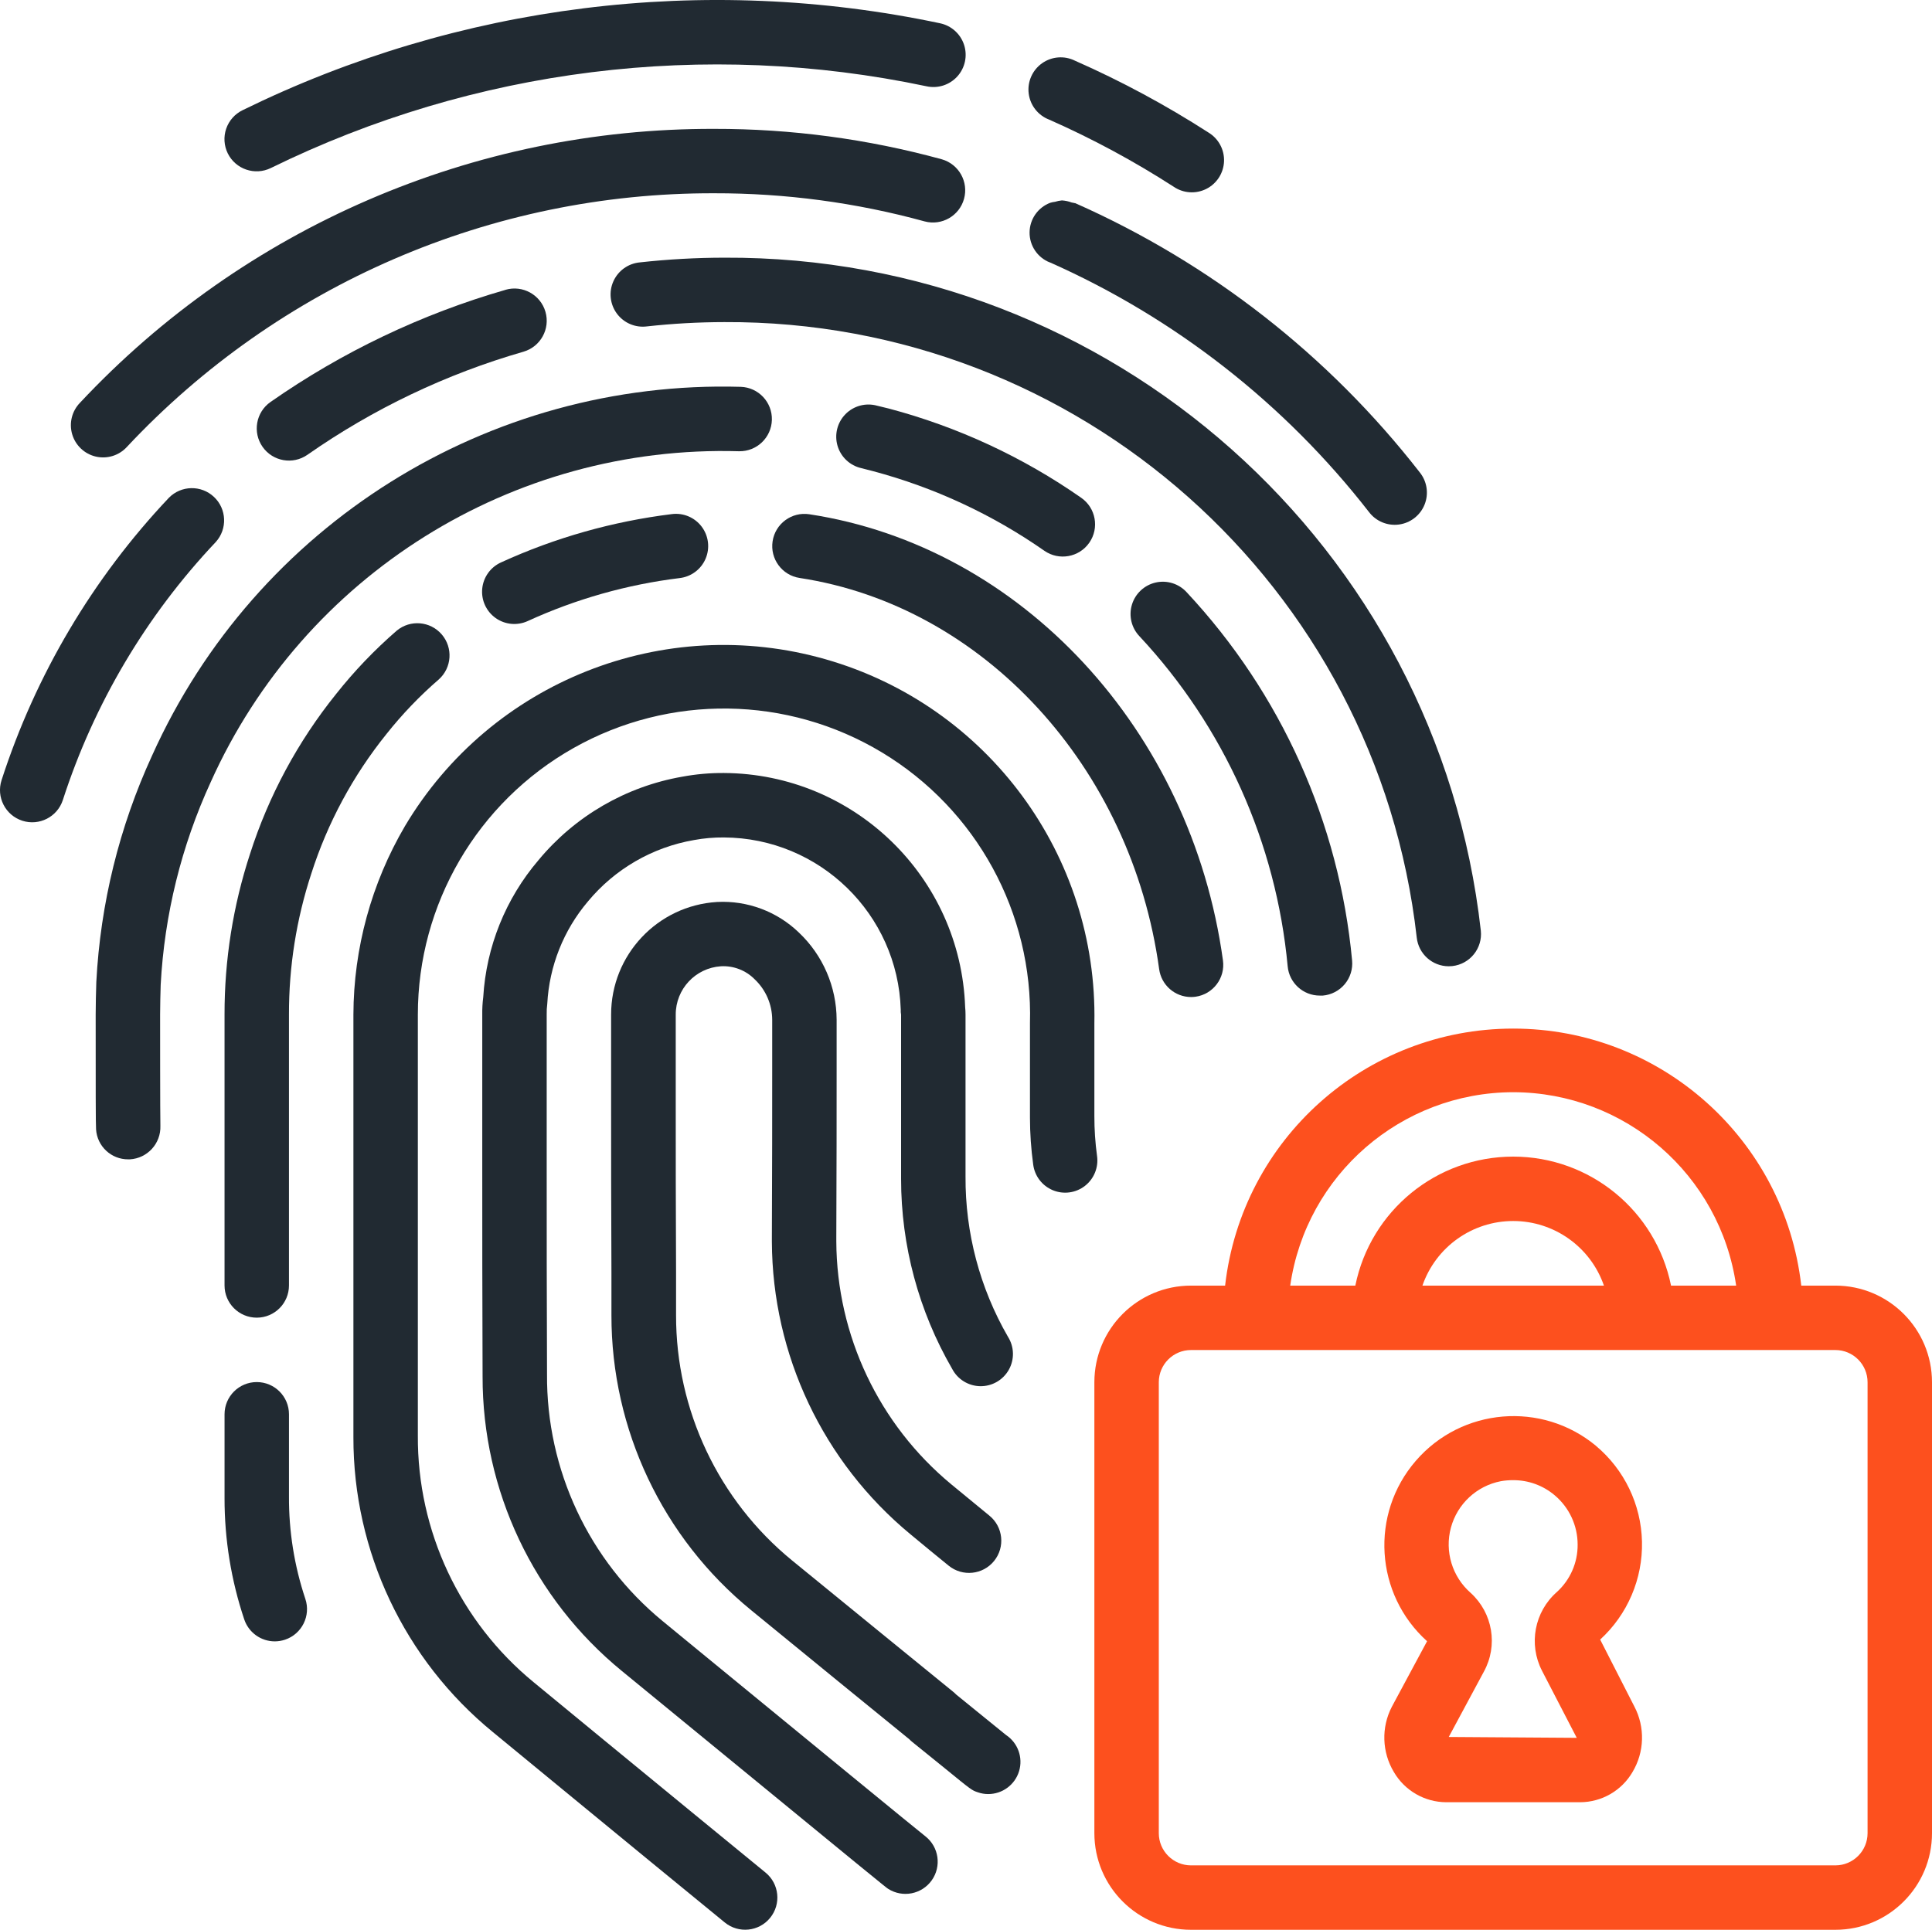
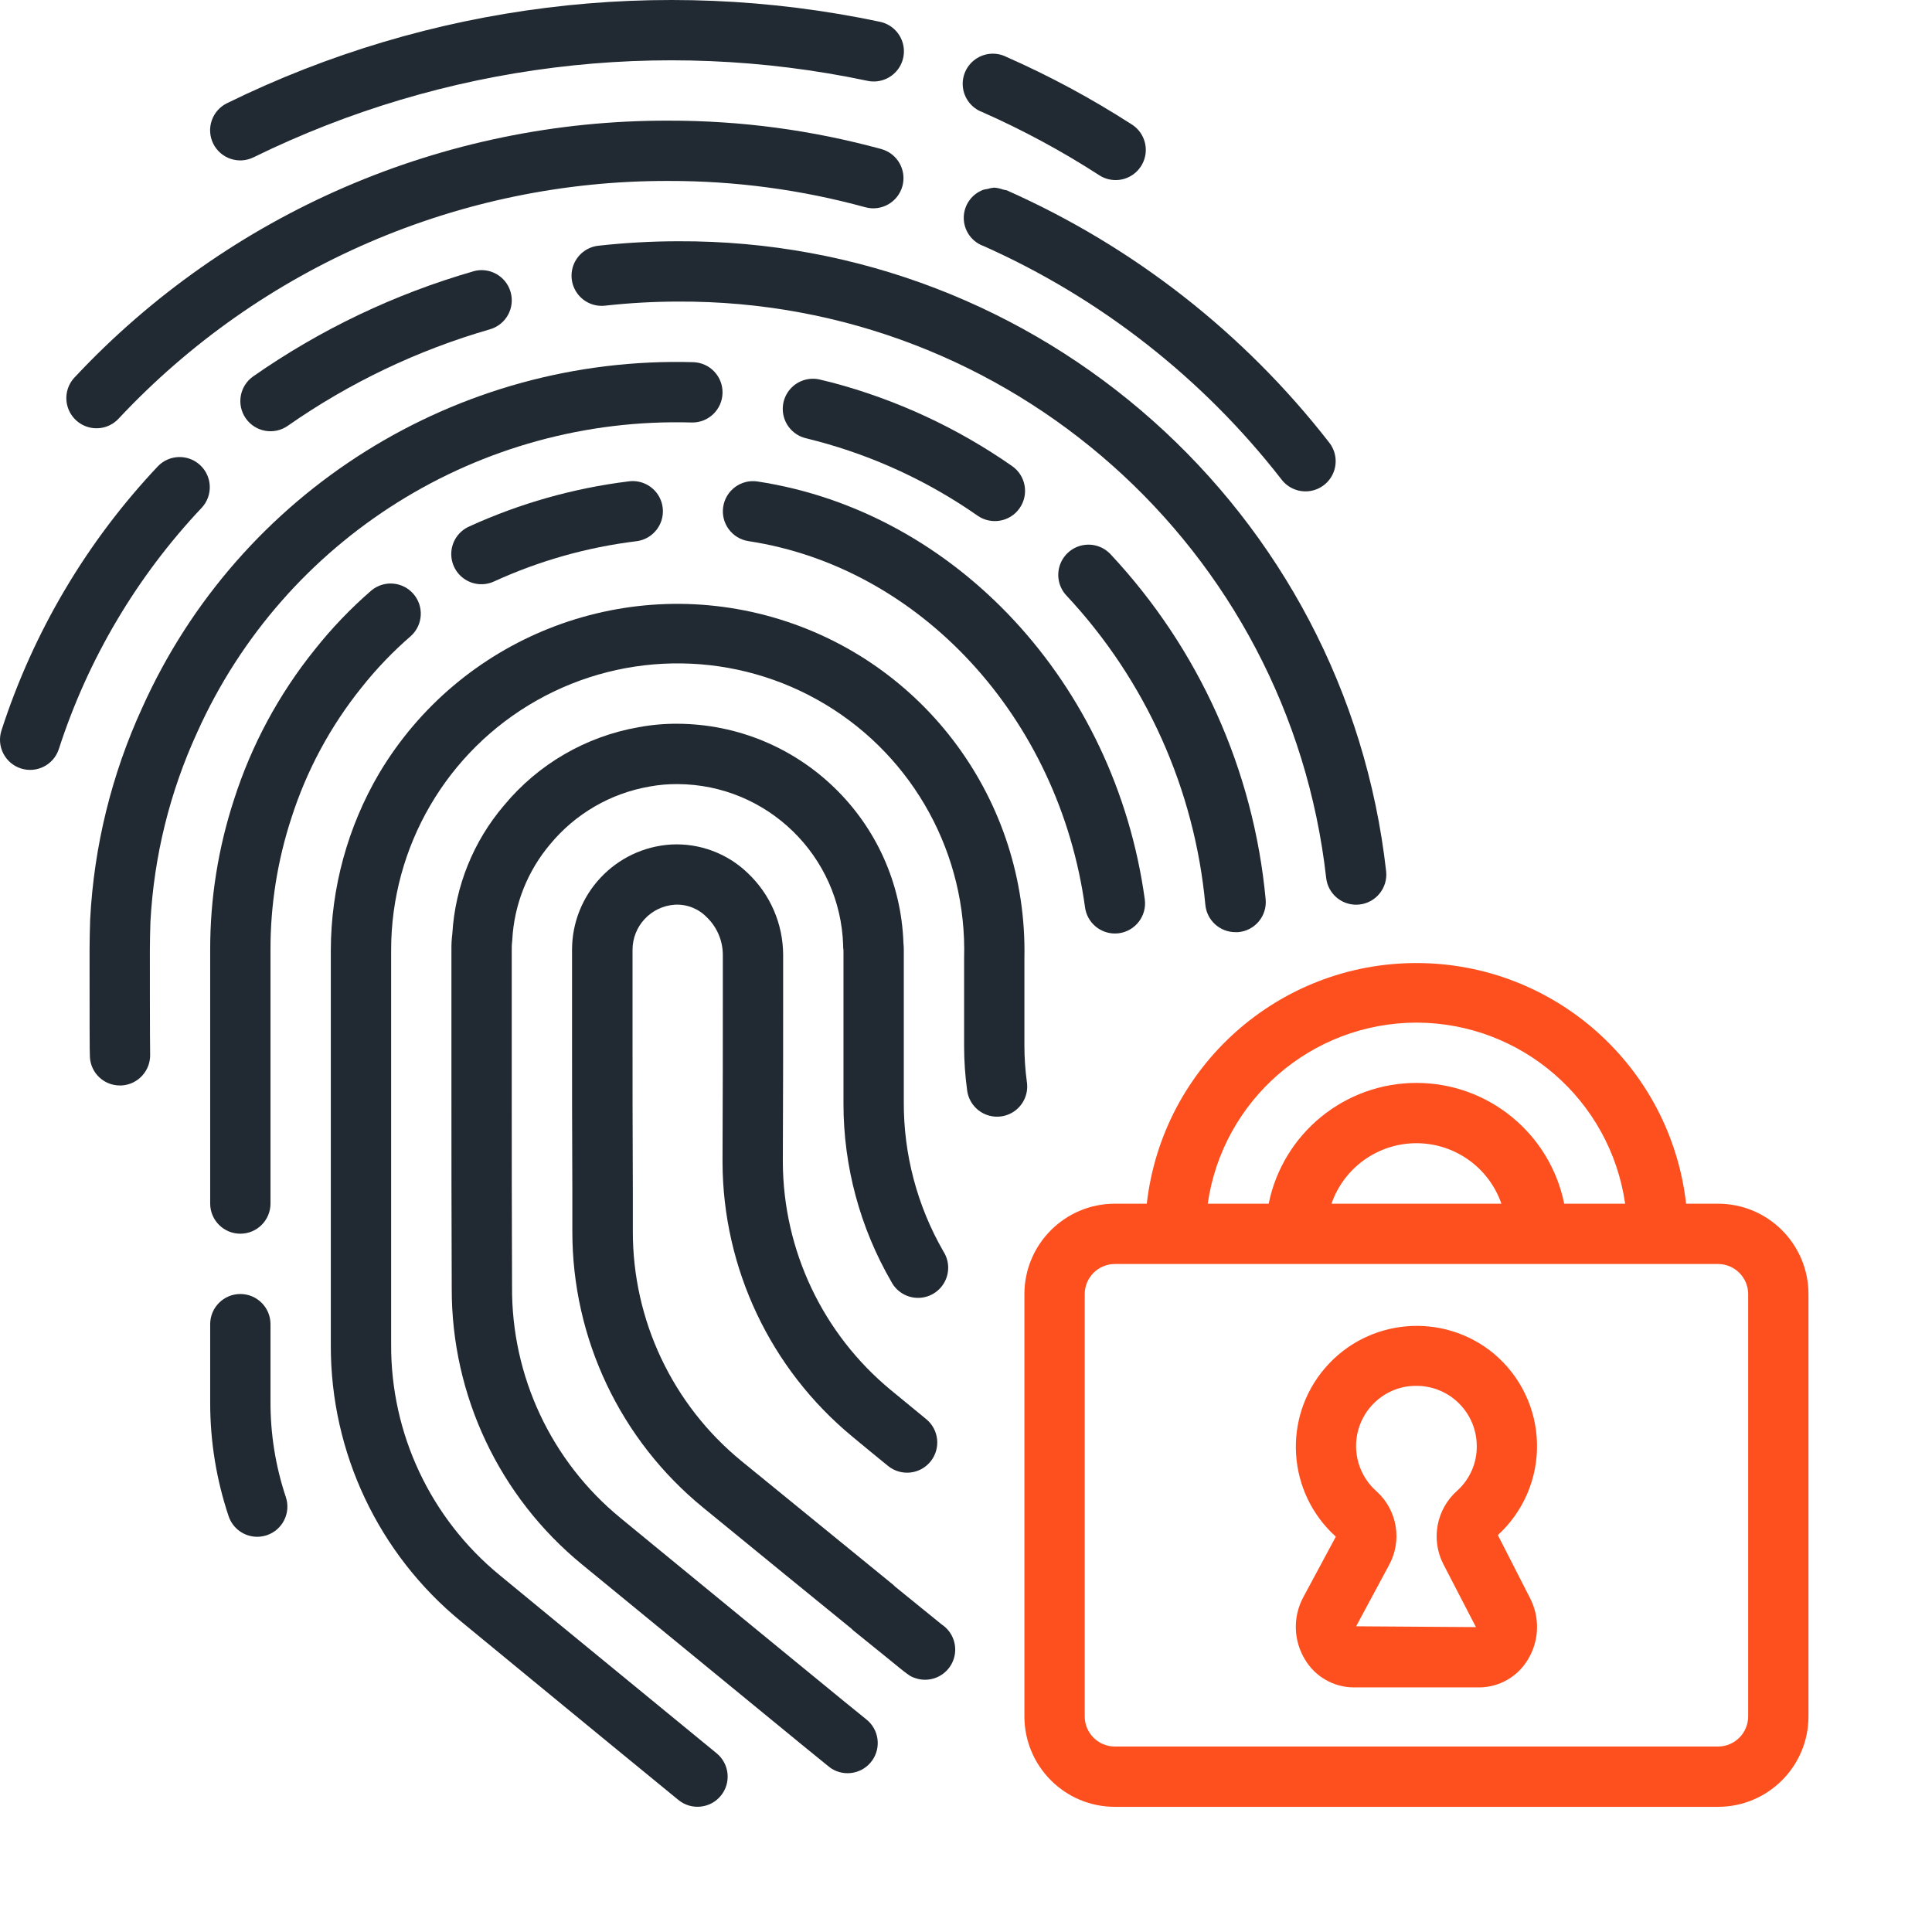
- <svg xmlns="http://www.w3.org/2000/svg" width="374.426" height="374.086" viewBox="0 0 374.426 374.086">
+ <svg xmlns="http://www.w3.org/2000/svg" width="35" height="35" viewBox="0 0 400 400">
  <g id="Group_7" data-name="Group 7" transform="translate(-7.787 -175)">
    <g id="Group_6" data-name="Group 6">
      <path id="Path_1" data-name="Path 1" d="M131.395,145.919a6.245,6.245,0,1,0,5.182,11.364,99.924,99.924,0,0,1,29.39-8.317,6.247,6.247,0,1,0-1.523-12.4A112.734,112.734,0,0,0,131.395,145.919Zm0,0" transform="translate(-26.49 138.096)" fill="#212a32" />
      <path id="Path_2" data-name="Path 2" d="M69.217,416.8a6.326,6.326,0,0,0,1.984-.326,6.246,6.246,0,0,0,3.936-7.905A61.661,61.661,0,0,1,71.964,388.7v-15.92a6.243,6.243,0,1,0-12.487,0v16.294a73.752,73.752,0,0,0,3.816,23.465A6.246,6.246,0,0,0,69.217,416.8Zm0,0" transform="translate(-8.173 76.375)" fill="#212a32" />
      <path id="Path_3" data-name="Path 3" d="M90.844,186.986a78.677,78.677,0,0,1,10.172-10.615,6.243,6.243,0,0,0-8.154-9.452,91.04,91.04,0,0,0-11.77,12.3,96.287,96.287,0,0,0-16.677,30.993,99.632,99.632,0,0,0-4.939,31.145v52.506a6.243,6.243,0,1,0,12.487,0V241.356a87.021,87.021,0,0,1,4.327-27.318A83.92,83.92,0,0,1,90.844,186.986Zm0,0" transform="translate(-8.173 130.32)" fill="#212a32" />
      <path id="Path_4" data-name="Path 4" d="M285.711,230.176a6.657,6.657,0,0,0,.86-.057,6.245,6.245,0,0,0,5.327-7.037c-6.145-44.678-39.11-80.241-80.169-86.491a6.245,6.245,0,0,0-1.872,12.35c35.589,5.413,64.31,36.606,69.677,75.842A6.247,6.247,0,0,0,285.711,230.176Zm0,0" transform="translate(-47.099 138.096)" fill="#212a32" />
      <path id="Path_5" data-name="Path 5" d="M221.326,250.57a47.043,47.043,0,0,0-46.758-45.4,42.626,42.626,0,0,0-8.066.717,46.56,46.56,0,0,0-27.861,16.171,45.052,45.052,0,0,0-10.712,26.577,23.6,23.6,0,0,0-.189,3.361v29.407c0,11.681,0,25.8.063,40.708a73.626,73.626,0,0,0,27.009,57.147l6.008,4.924c44.952,36.884,45.072,36.952,45.578,37.289A6.248,6.248,0,0,0,213.63,411.3c-1.249-.957-22.433-18.343-44.892-36.764L162.73,369.6a61.364,61.364,0,0,1-22.439-47.893c-.063-14.536-.063-28.632-.063-40.3V252a13.4,13.4,0,0,1,.111-2.086,33.4,33.4,0,0,1,7.88-19.844,34.26,34.26,0,0,1,20.55-11.9,30.361,30.361,0,0,1,5.8-.506,34.464,34.464,0,0,1,34.277,33.4,3.682,3.682,0,0,0,.063.937v31.842a73.472,73.472,0,0,0,9.9,36.835,6.243,6.243,0,1,0,10.8-6.242,61.422,61.422,0,0,1-8.211-31.03V252A13.3,13.3,0,0,0,221.326,250.57Zm0,0" transform="translate(-26.49 119.674)" fill="#212a32" />
      <path id="Path_6" data-name="Path 6" d="M189.024,376.626c12.05,9.866,22.982,18.781,30.647,25.014a5.361,5.361,0,0,0,.594.543l6.245,5.05c5.256,4.29,5.256,4.29,6.442,4.687a5.972,5.972,0,0,0,2,.337,6.243,6.243,0,0,0,3.453-11.449c-.549-.426-1.935-1.561-4.013-3.253l-5.659-4.6a5.118,5.118,0,0,0-.58-.532c-7.68-6.242-18.849-15.354-31.216-25.454a61.306,61.306,0,0,1-22.479-47.559v-8.271c-.063-12.413-.063-23.725-.063-32.436V261.159a9.368,9.368,0,0,1,8.743-9.366,8.531,8.531,0,0,1,6.574,2.541,10.846,10.846,0,0,1,3.378,7.823v9.958c0,7.8,0,19.149-.063,32.342v.726a73.975,73.975,0,0,0,26.849,56.71c2.578,2.141,5.093,4.213,7.422,6.1a6.252,6.252,0,0,0,7.874-9.715c-2.292-1.872-4.77-3.91-7.331-6.025a61.52,61.52,0,0,1-22.327-47.133v-.726c.063-13.11.063-24.5.063-32.311v-9.926a23.382,23.382,0,0,0-7.3-16.888,21.229,21.229,0,0,0-15.888-5.939,21.856,21.856,0,0,0-20.518,21.83V278.7c0,8.74,0,20.061.063,32.468v8.24A73.726,73.726,0,0,0,189.024,376.626Zm0,0" transform="translate(-35.649 110.517)" fill="#212a32" />
      <path id="Path_7" data-name="Path 7" d="M60.093,30.1a6.244,6.244,0,0,0,8.354,2.841A196.344,196.344,0,0,1,195.5,17.094a6.246,6.246,0,1,0,2.624-12.213A208.8,208.8,0,0,0,62.954,21.738,6.243,6.243,0,0,0,60.093,30.1Zm0,0" transform="translate(-8.166 174.628)" fill="#212a32" />
      <path id="Path_8" data-name="Path 8" d="M300.533,40.628A6.244,6.244,0,1,0,307.3,30.139a187.354,187.354,0,0,0-25.86-13.922,6.243,6.243,0,1,0-5,11.424A174.867,174.867,0,0,1,300.533,40.628Zm0,0" transform="translate(-65.306 170.555)" fill="#212a32" />
      <path id="Path_9" data-name="Path 9" d="M20.545,87.6a6.244,6.244,0,1,0,9.072,8.58A155.326,155.326,0,0,1,143.457,46.995a153.006,153.006,0,0,1,40.782,5.456,6.246,6.246,0,0,0,3.335-12.038,165.633,165.633,0,0,0-44.117-5.9A167.688,167.688,0,0,0,20.545,87.6Zm0,0" transform="translate(2.749 165.469)" fill="#212a32" />
      <path id="Path_10" data-name="Path 10" d="M116.216,77.071A153.968,153.968,0,0,0,70.669,98.812a6.244,6.244,0,1,0,7.168,10.226A141.422,141.422,0,0,1,119.7,89.061a6.246,6.246,0,1,0-3.484-12Zm0,0" transform="translate(-10.463 154.116)" fill="#212a32" />
      <path id="Path_11" data-name="Path 11" d="M4.319,194.134a6.246,6.246,0,0,0,7.863-4.016A131.9,131.9,0,0,1,41.825,140.1a6.248,6.248,0,0,0-9.1-8.56A144.3,144.3,0,0,0,.306,186.266a6.244,6.244,0,0,0,4.013,7.868Zm0,0" transform="translate(7.786 139.961)" fill="#212a32" />
      <path id="Path_12" data-name="Path 12" d="M324.17,206a6.85,6.85,0,0,0,.686-.037,6.247,6.247,0,0,0,5.528-6.868A146.849,146.849,0,0,0,183.783,68.64a150.711,150.711,0,0,0-16.377.912,6.244,6.244,0,1,0,1.349,12.413,138.2,138.2,0,0,1,15.028-.837A134.376,134.376,0,0,1,317.965,200.435,6.243,6.243,0,0,0,324.17,206Zm0,0" transform="translate(-35.61 156.31)" fill="#212a32" />
      <path id="Path_13" data-name="Path 13" d="M336.17,234.739h.563a6.241,6.241,0,0,0,5.679-6.8,120.994,120.994,0,0,0-32.059-71.384,6.255,6.255,0,1,0-9.146,8.534,108.437,108.437,0,0,1,28.718,63.961A6.245,6.245,0,0,0,336.17,234.739Zm0,0" transform="translate(-72.585 133.253)" fill="#212a32" />
      <path id="Path_14" data-name="Path 14" d="M47.64,179.455a108.757,108.757,0,0,1,102.394-64.127,6.246,6.246,0,0,0,.337-12.487A121.281,121.281,0,0,0,36.282,174.3a120.025,120.025,0,0,0-10.815,43.923c-.06,2.055-.123,4.184-.123,6.308,0,13.959,0,21.439.074,22.233a6.205,6.205,0,0,0,6.242,5.825h.314a6.278,6.278,0,0,0,5.911-6.488c-.054-1.655-.054-20.541-.054-21.57,0-2,.063-4,.111-5.776A107.831,107.831,0,0,1,47.64,179.455Zm0,0" transform="translate(0.986 147.146)" fill="#212a32" />
      <path id="Path_15" data-name="Path 15" d="M228.592,120.452A105.464,105.464,0,0,1,261.84,135.9a6.255,6.255,0,1,0,7.137-10.275,117.878,117.878,0,0,0-37.255-17.289l-2.312-.563a6.244,6.244,0,1,0-3.047,12.107Zm0,0" transform="translate(-51.649 145.869)" fill="#212a32" />
      <path id="Path_16" data-name="Path 16" d="M237.211,262.555V244.572A71.87,71.87,0,0,0,103.6,206.319a72.669,72.669,0,0,0-9.989,36.538v81.916a73.669,73.669,0,0,0,27,57.147l13.662,11.238c11.861,9.752,22.919,18.838,31.31,25.691a6.244,6.244,0,0,0,7.894-9.677c-8.386-6.868-19.432-15.92-31.282-25.66l-13.656-11.238A61.4,61.4,0,0,1,106.1,324.458v-81.6a59.326,59.326,0,1,1,118.628,1.683v18.295a67.4,67.4,0,0,0,.626,9.077,6.243,6.243,0,1,0,12.373-1.672A56.2,56.2,0,0,1,237.211,262.555Zm0,0" transform="translate(-17.332 128.819)" fill="#212a32" />
      <path id="Path_17" data-name="Path 17" d="M276.621,65.472a161.347,161.347,0,0,1,61.849,48.382,6.244,6.244,0,1,0,9.858-7.663,173.818,173.818,0,0,0-66.8-52.2H281.4c-.174-.074-.38-.06-.557-.123a6.385,6.385,0,0,0-1.815-.394h-.077a6.062,6.062,0,0,0-1.292.263,5.178,5.178,0,0,0-.949.194,6.2,6.2,0,0,0-.1,11.555Zm0,0" transform="translate(-65.388 160.379)" fill="#212a32" />
    </g>
    <path id="Path_18" data-name="Path 18" d="M433.477,322.709h-6.605a56.192,56.192,0,0,0-111.66,0h-6.605a18.733,18.733,0,0,0-18.732,18.732V428.85a18.731,18.731,0,0,0,18.732,18.732h124.87a18.731,18.731,0,0,0,18.732-18.732V341.441A18.733,18.733,0,0,0,433.477,322.709Zm-62.435-37.492a43.736,43.736,0,0,1,43.211,37.492H401.635a31.217,31.217,0,0,0-61.186,0H327.83A43.741,43.741,0,0,1,371.042,285.217Zm17.589,37.492H353.453a18.613,18.613,0,0,1,35.177,0ZM439.722,428.85a6.244,6.244,0,0,1-6.245,6.245H308.607a6.244,6.244,0,0,1-6.245-6.245V341.441a6.246,6.246,0,0,1,6.245-6.245h124.87a6.246,6.246,0,0,1,6.245,6.245Zm0,0" transform="translate(-69.996 101.504)" fill="#fd501e" />
    <path id="Path_19" data-name="Path 19" d="M407.678,381.3a25.037,25.037,0,0,0-32.717,37.893l-6.825,12.7a12.978,12.978,0,0,0,.4,12.676,11.8,11.8,0,0,0,10.126,5.836h25.974a11.793,11.793,0,0,0,10.126-5.831,12.986,12.986,0,0,0,.369-12.73l-6.625-12.97a24.97,24.97,0,0,0-.843-37.578Zm-10.446,43.612,6.737,13.01-24.805-.169,6.794-12.641a12.493,12.493,0,0,0-2.547-15.285,12.487,12.487,0,0,1,5.842-21.653,13.229,13.229,0,0,1,2.4-.2,12.353,12.353,0,0,1,8.006,2.9,12.481,12.481,0,0,1,4.481,9.589,12.267,12.267,0,0,1-4.027,9.192A12.624,12.624,0,0,0,397.232,424.909Zm0,0" transform="translate(-90.604 73.954)" fill="#fd501e" />
  </g>
</svg>
